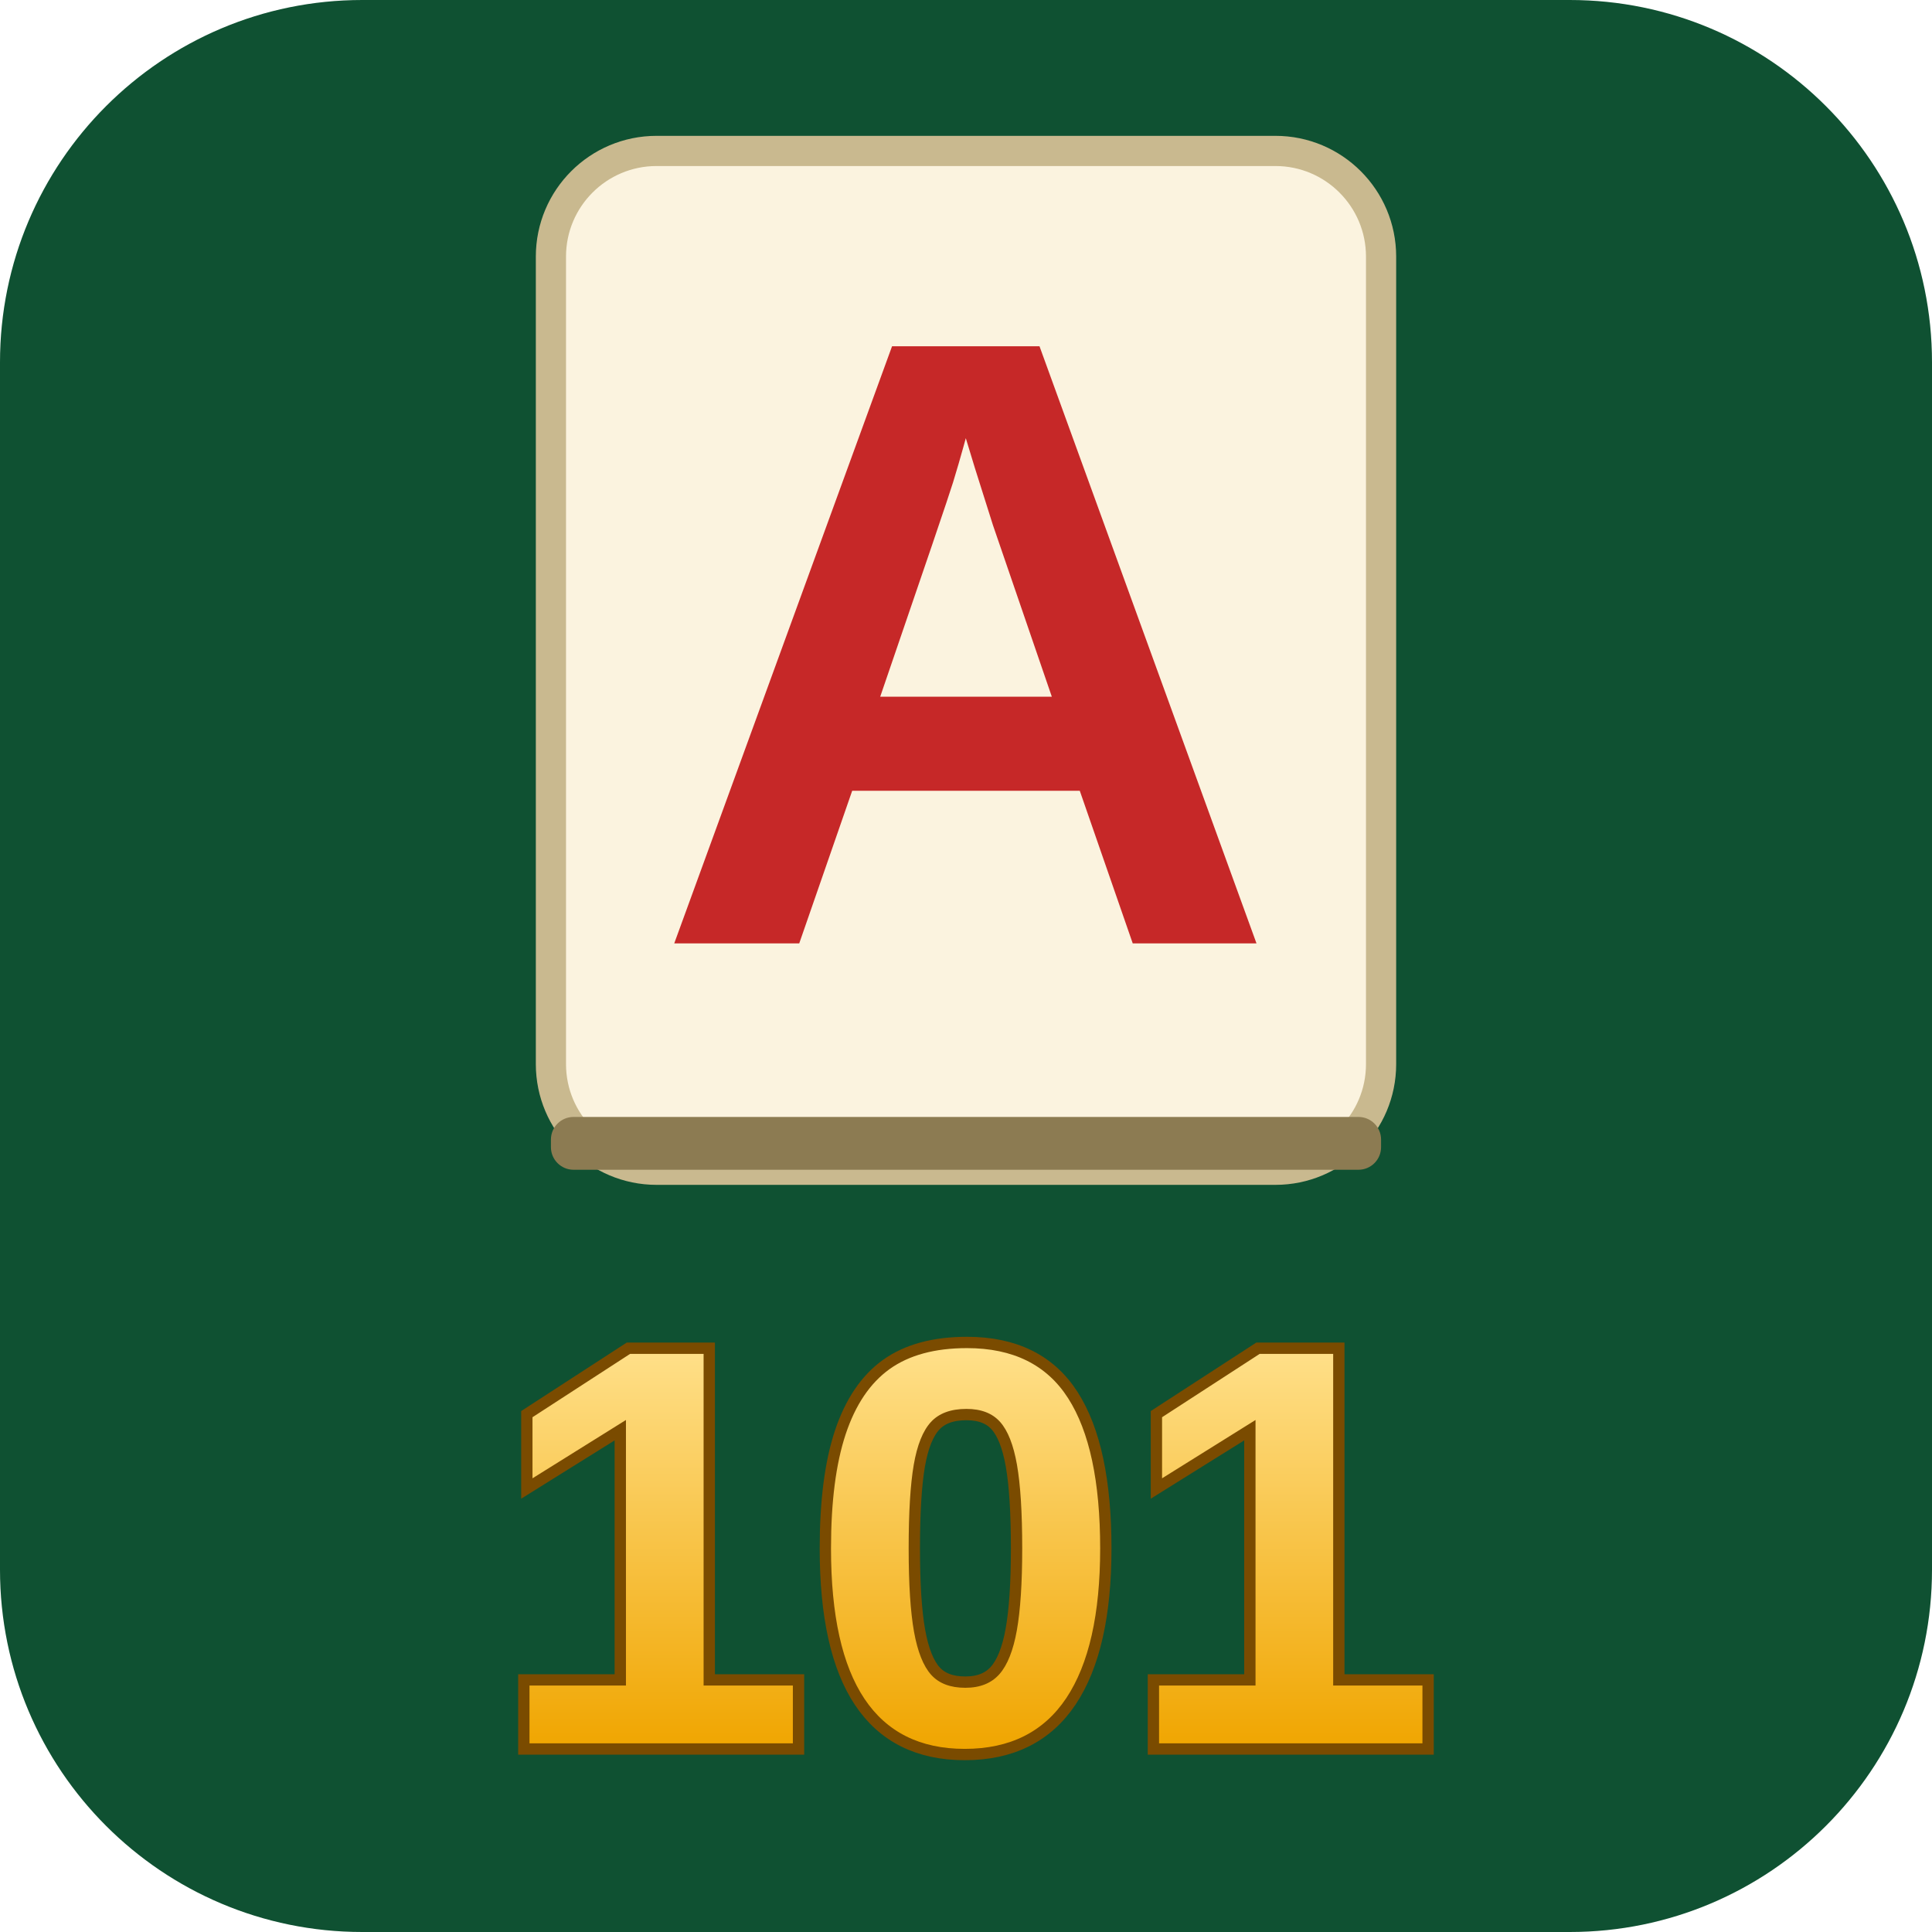
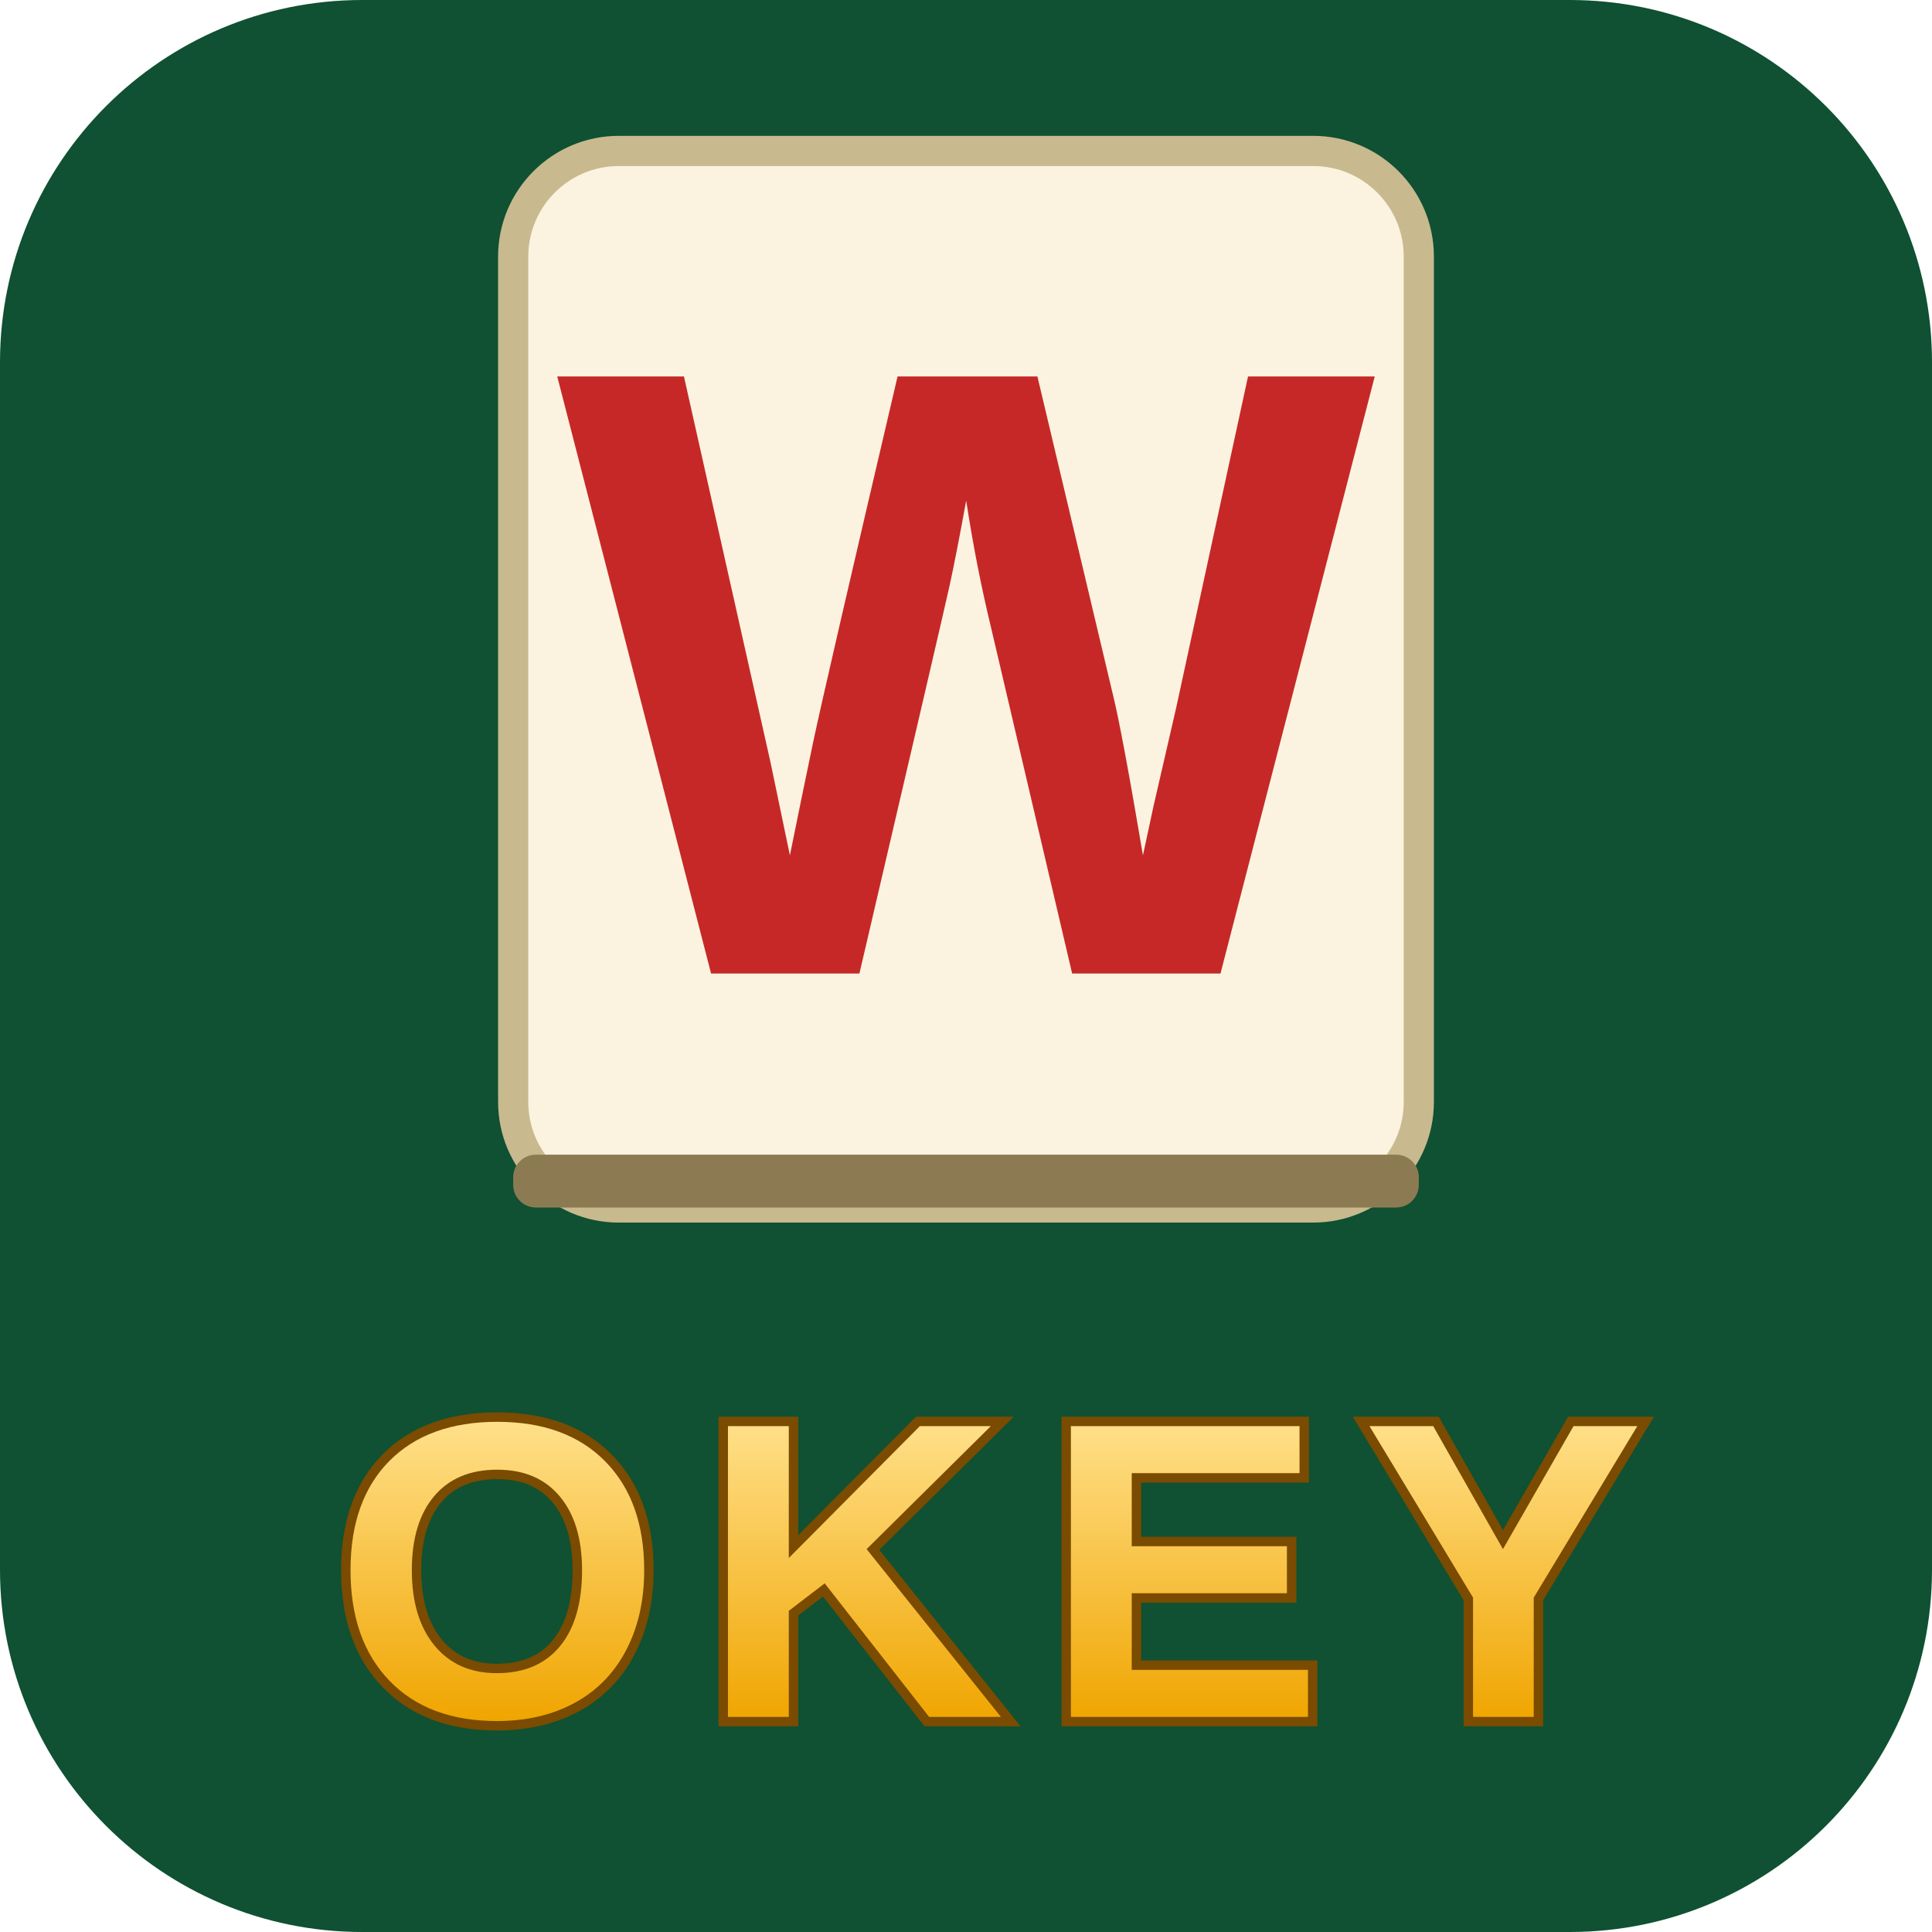
<svg xmlns="http://www.w3.org/2000/svg" viewBox="0 0 512 512">
  <rect width="512" height="512" rx="96" fill="#0f5132" />
  <defs>
    <linearGradient id="g" x1="0" y1="0" x2="0" y2="1">
      <stop offset="0" stop-color="#ffe08a" />
      <stop offset="1" stop-color="#f0a500" />
    </linearGradient>
  </defs>
-   <rect x="146" y="40" width="220" height="270" rx="28" fill="#fbf3df" stroke="#c9b98f" stroke-width="8" />
-   <rect x="146" y="296" width="220" height="14" rx="6" fill="#8c7b52" />
-   <text x="256" y="250" font-family="Arial Rounded MT Bold, Arial, Helvetica, sans-serif" font-size="230" font-weight="900" text-anchor="middle" fill="#c62828">A</text>
-   <text x="256" y="462" font-family="Arial Black, Arial, Helvetica, sans-serif" font-size="150" font-weight="900" text-anchor="middle" fill="url(#g)" stroke="#7a4b00" stroke-width="6" paint-order="stroke">101</text>
+   <rect x="136" y="40" width="240" height="280" rx="28" fill="#fbf3df" stroke="#c9b98f" stroke-width="8" />
+   <rect x="136" y="306" width="240" height="14" rx="6" fill="#8c7b52" />
+   <text x="256" y="258" font-family="Arial Rounded MT Bold, Arial, Helvetica, sans-serif" font-size="230" font-weight="900" text-anchor="middle" fill="#c62828">W</text>
+   <text x="262" y="455" font-family="Arial Black, Arial, Helvetica, sans-serif" font-size="112" font-weight="900" letter-spacing="10" text-anchor="middle" fill="url(#g)" stroke="#7a4b00" stroke-width="5" paint-order="stroke">OKEY</text>
</svg>
